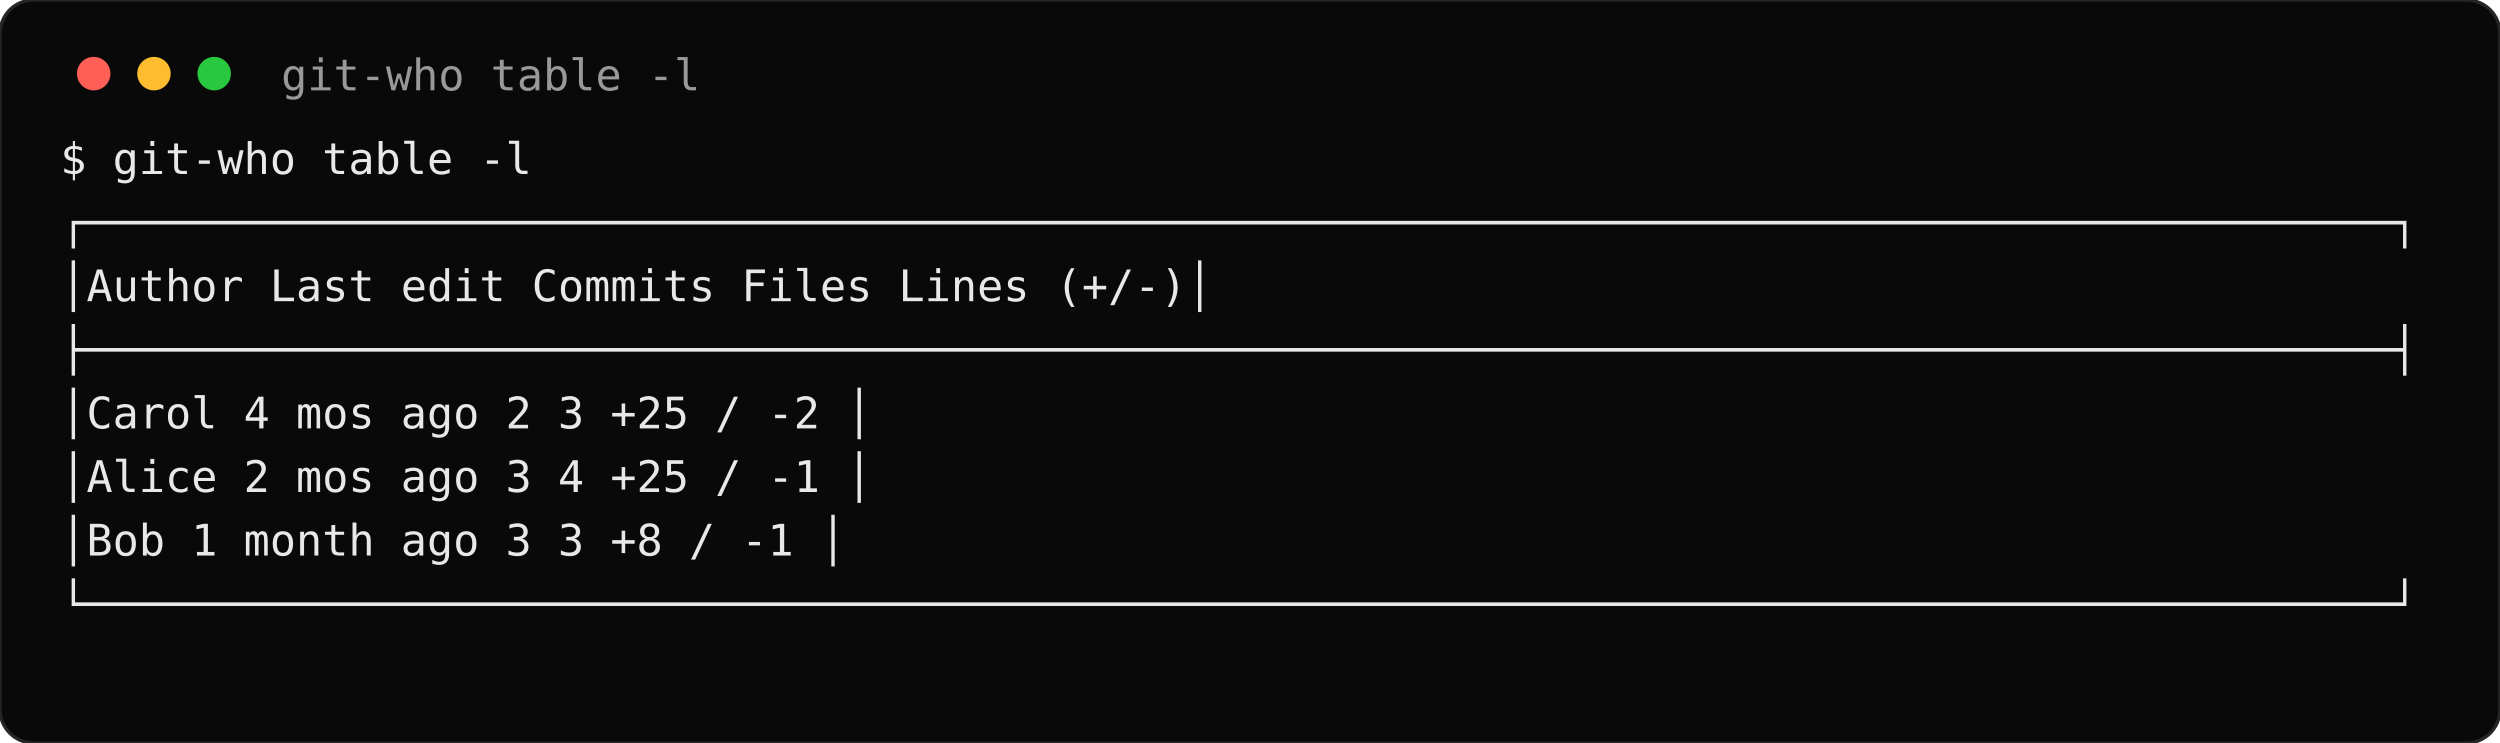
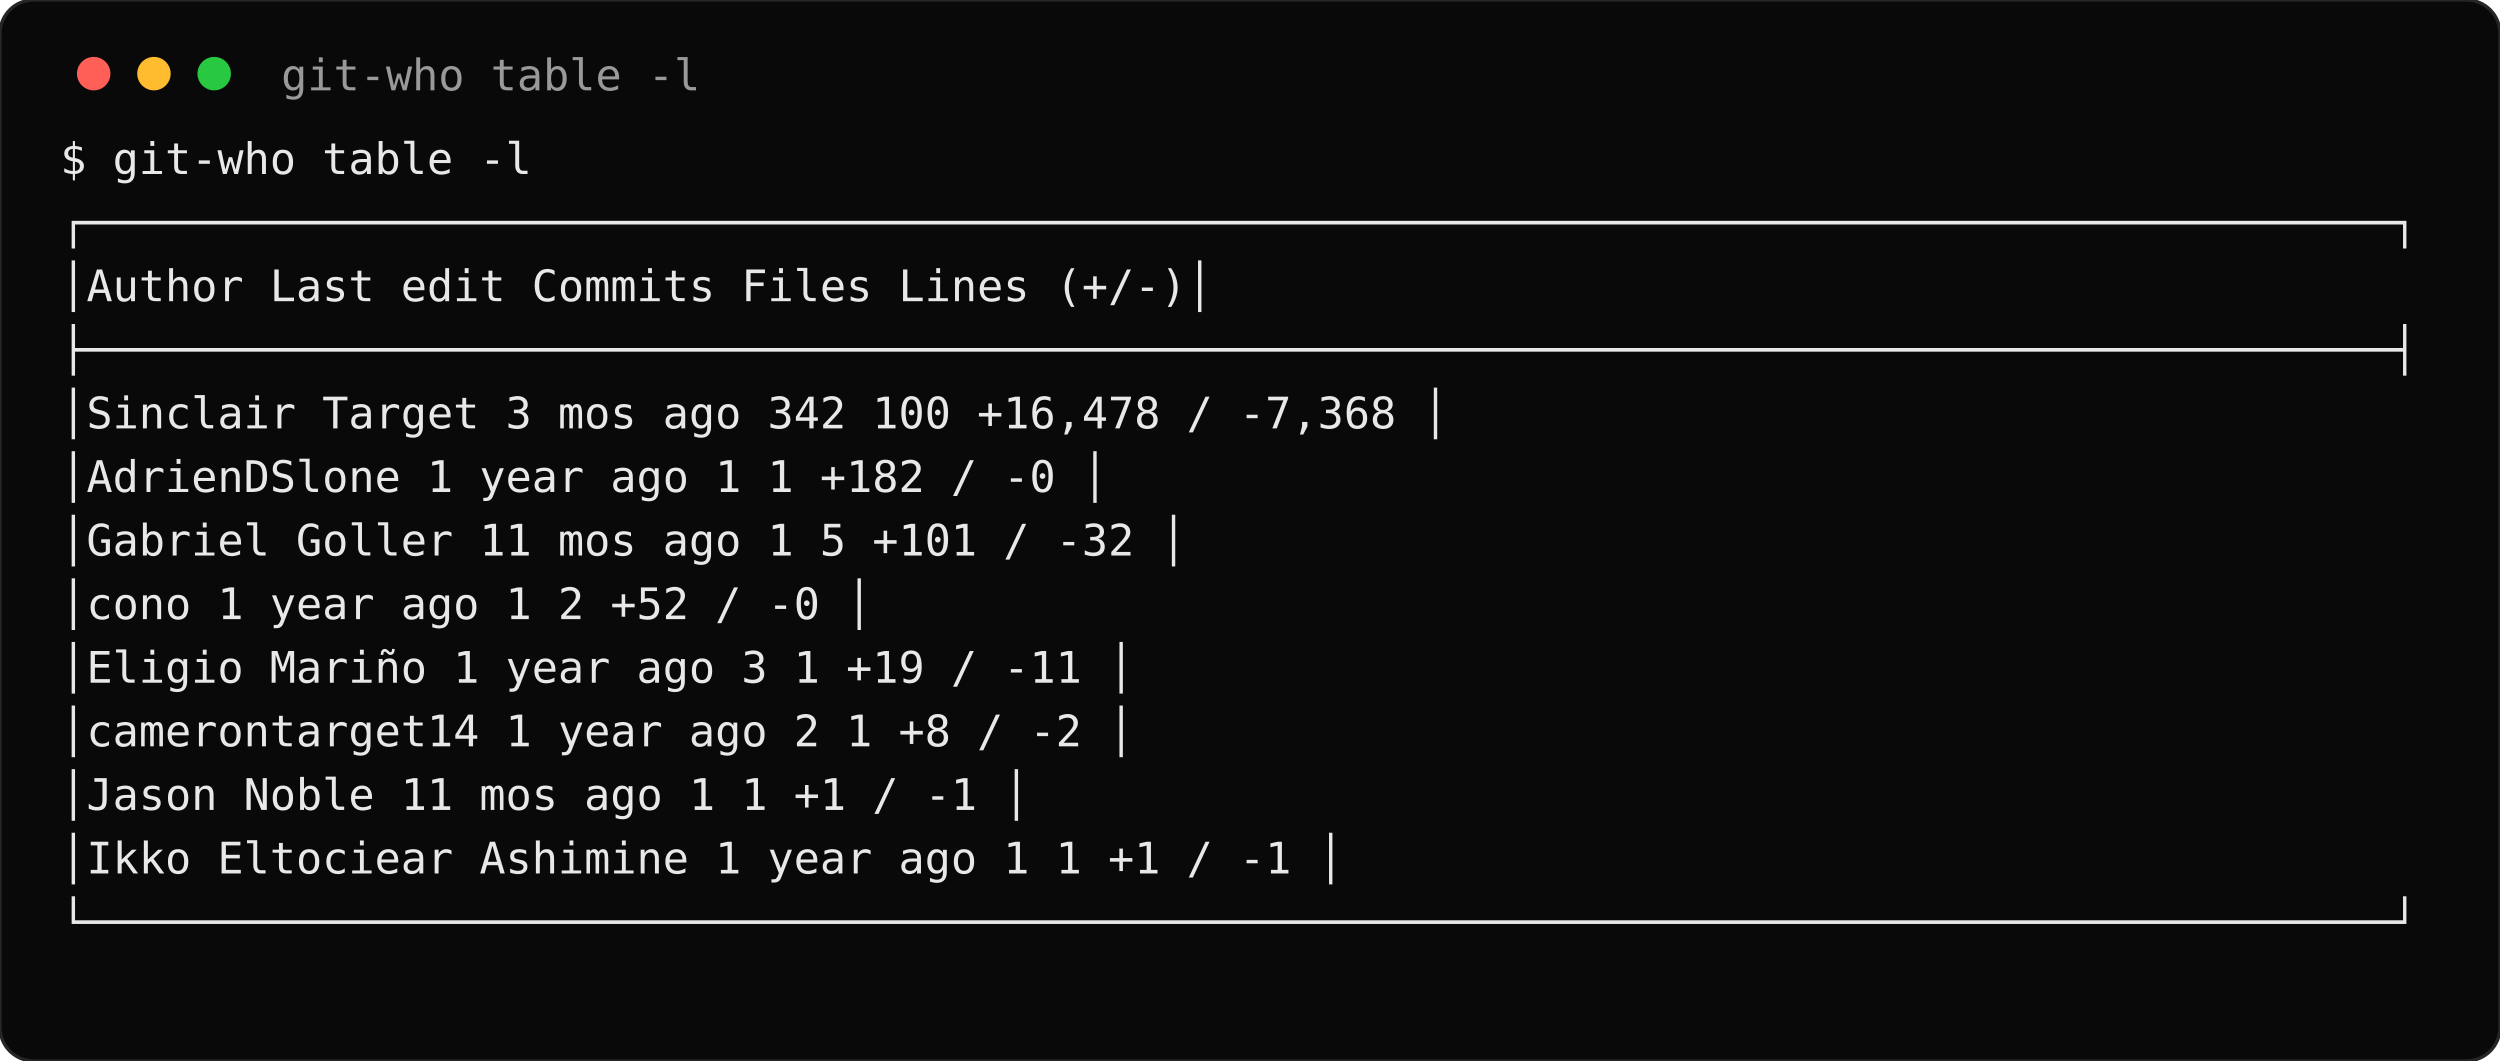
- <svg xmlns="http://www.w3.org/2000/svg" width="747" height="222" viewBox="0 0 747 222" font-family="ui-monospace,SFMono-Regular,Menlo,Consolas,monospace" font-size="13">
+ <svg xmlns="http://www.w3.org/2000/svg" width="747" height="317" viewBox="0 0 747 317" font-family="ui-monospace,SFMono-Regular,Menlo,Consolas,monospace" font-size="13">
  <rect width="100%" height="100%" rx="10" fill="#090909" stroke="#262626" />
  <circle cx="28" cy="22" r="5" fill="#ff5f57" />
  <circle cx="46" cy="22" r="5" fill="#febc2e" />
  <circle cx="64" cy="22" r="5" fill="#28c840" />
  <text x="84" y="27" fill="#999999">git-who table -l</text>
  <text x="18" y="52" fill="#e8e8e8">$ git-who table -l</text>
  <text x="18" y="71" fill="#e8e8e8">┌────────────────────────────────────────────────────────────────────────────────────────┐</text>
  <text x="18" y="90" fill="#e8e8e8">│Author                         Last edit   Commits   Files        Lines (+/-)│</text>
  <text x="18" y="109" fill="#e8e8e8">├────────────────────────────────────────────────────────────────────────────────────────┤</text>
-   <text x="18" y="128" fill="#e8e8e8">│Carol                          4 mos ago         2       3  +25     / -2     │</text>
-   <text x="18" y="147" fill="#e8e8e8">│Alice                          2 mos ago         3       4  +25     / -1     │</text>
-   <text x="18" y="166" fill="#e8e8e8">│Bob                            1 month ago       3       3  +8      / -1     │</text>
-   <text x="18" y="185" fill="#e8e8e8">└────────────────────────────────────────────────────────────────────────────────────────┘</text>
+   <text x="18" y="128" fill="#e8e8e8">│Sinclair Target                3 mos ago       342     100  +16,478 / -7,368 │</text>
+   <text x="18" y="147" fill="#e8e8e8">│AdrienDSlone                   1 year ago        1       1  +182    / -0     │</text>
+   <text x="18" y="166" fill="#e8e8e8">│Gabriel Goller                 11 mos ago        1       5  +101    / -32    │</text>
+   <text x="18" y="185" fill="#e8e8e8">│cono                           1 year ago        1       2  +52     / -0     │</text>
+   <text x="18" y="204" fill="#e8e8e8">│Eligio Mariño                  1 year ago        3       1  +19     / -11    │</text>
+   <text x="18" y="223" fill="#e8e8e8">│camerontarget14                1 year ago        2       1  +8      / -2     │</text>
+   <text x="18" y="242" fill="#e8e8e8">│Jason Noble                    11 mos ago        1       1  +1      / -1     │</text>
+   <text x="18" y="261" fill="#e8e8e8">│Ikko Eltociear Ashimine        1 year ago        1       1  +1      / -1     │</text>
+   <text x="18" y="280" fill="#e8e8e8">└────────────────────────────────────────────────────────────────────────────────────────┘</text>
</svg>
